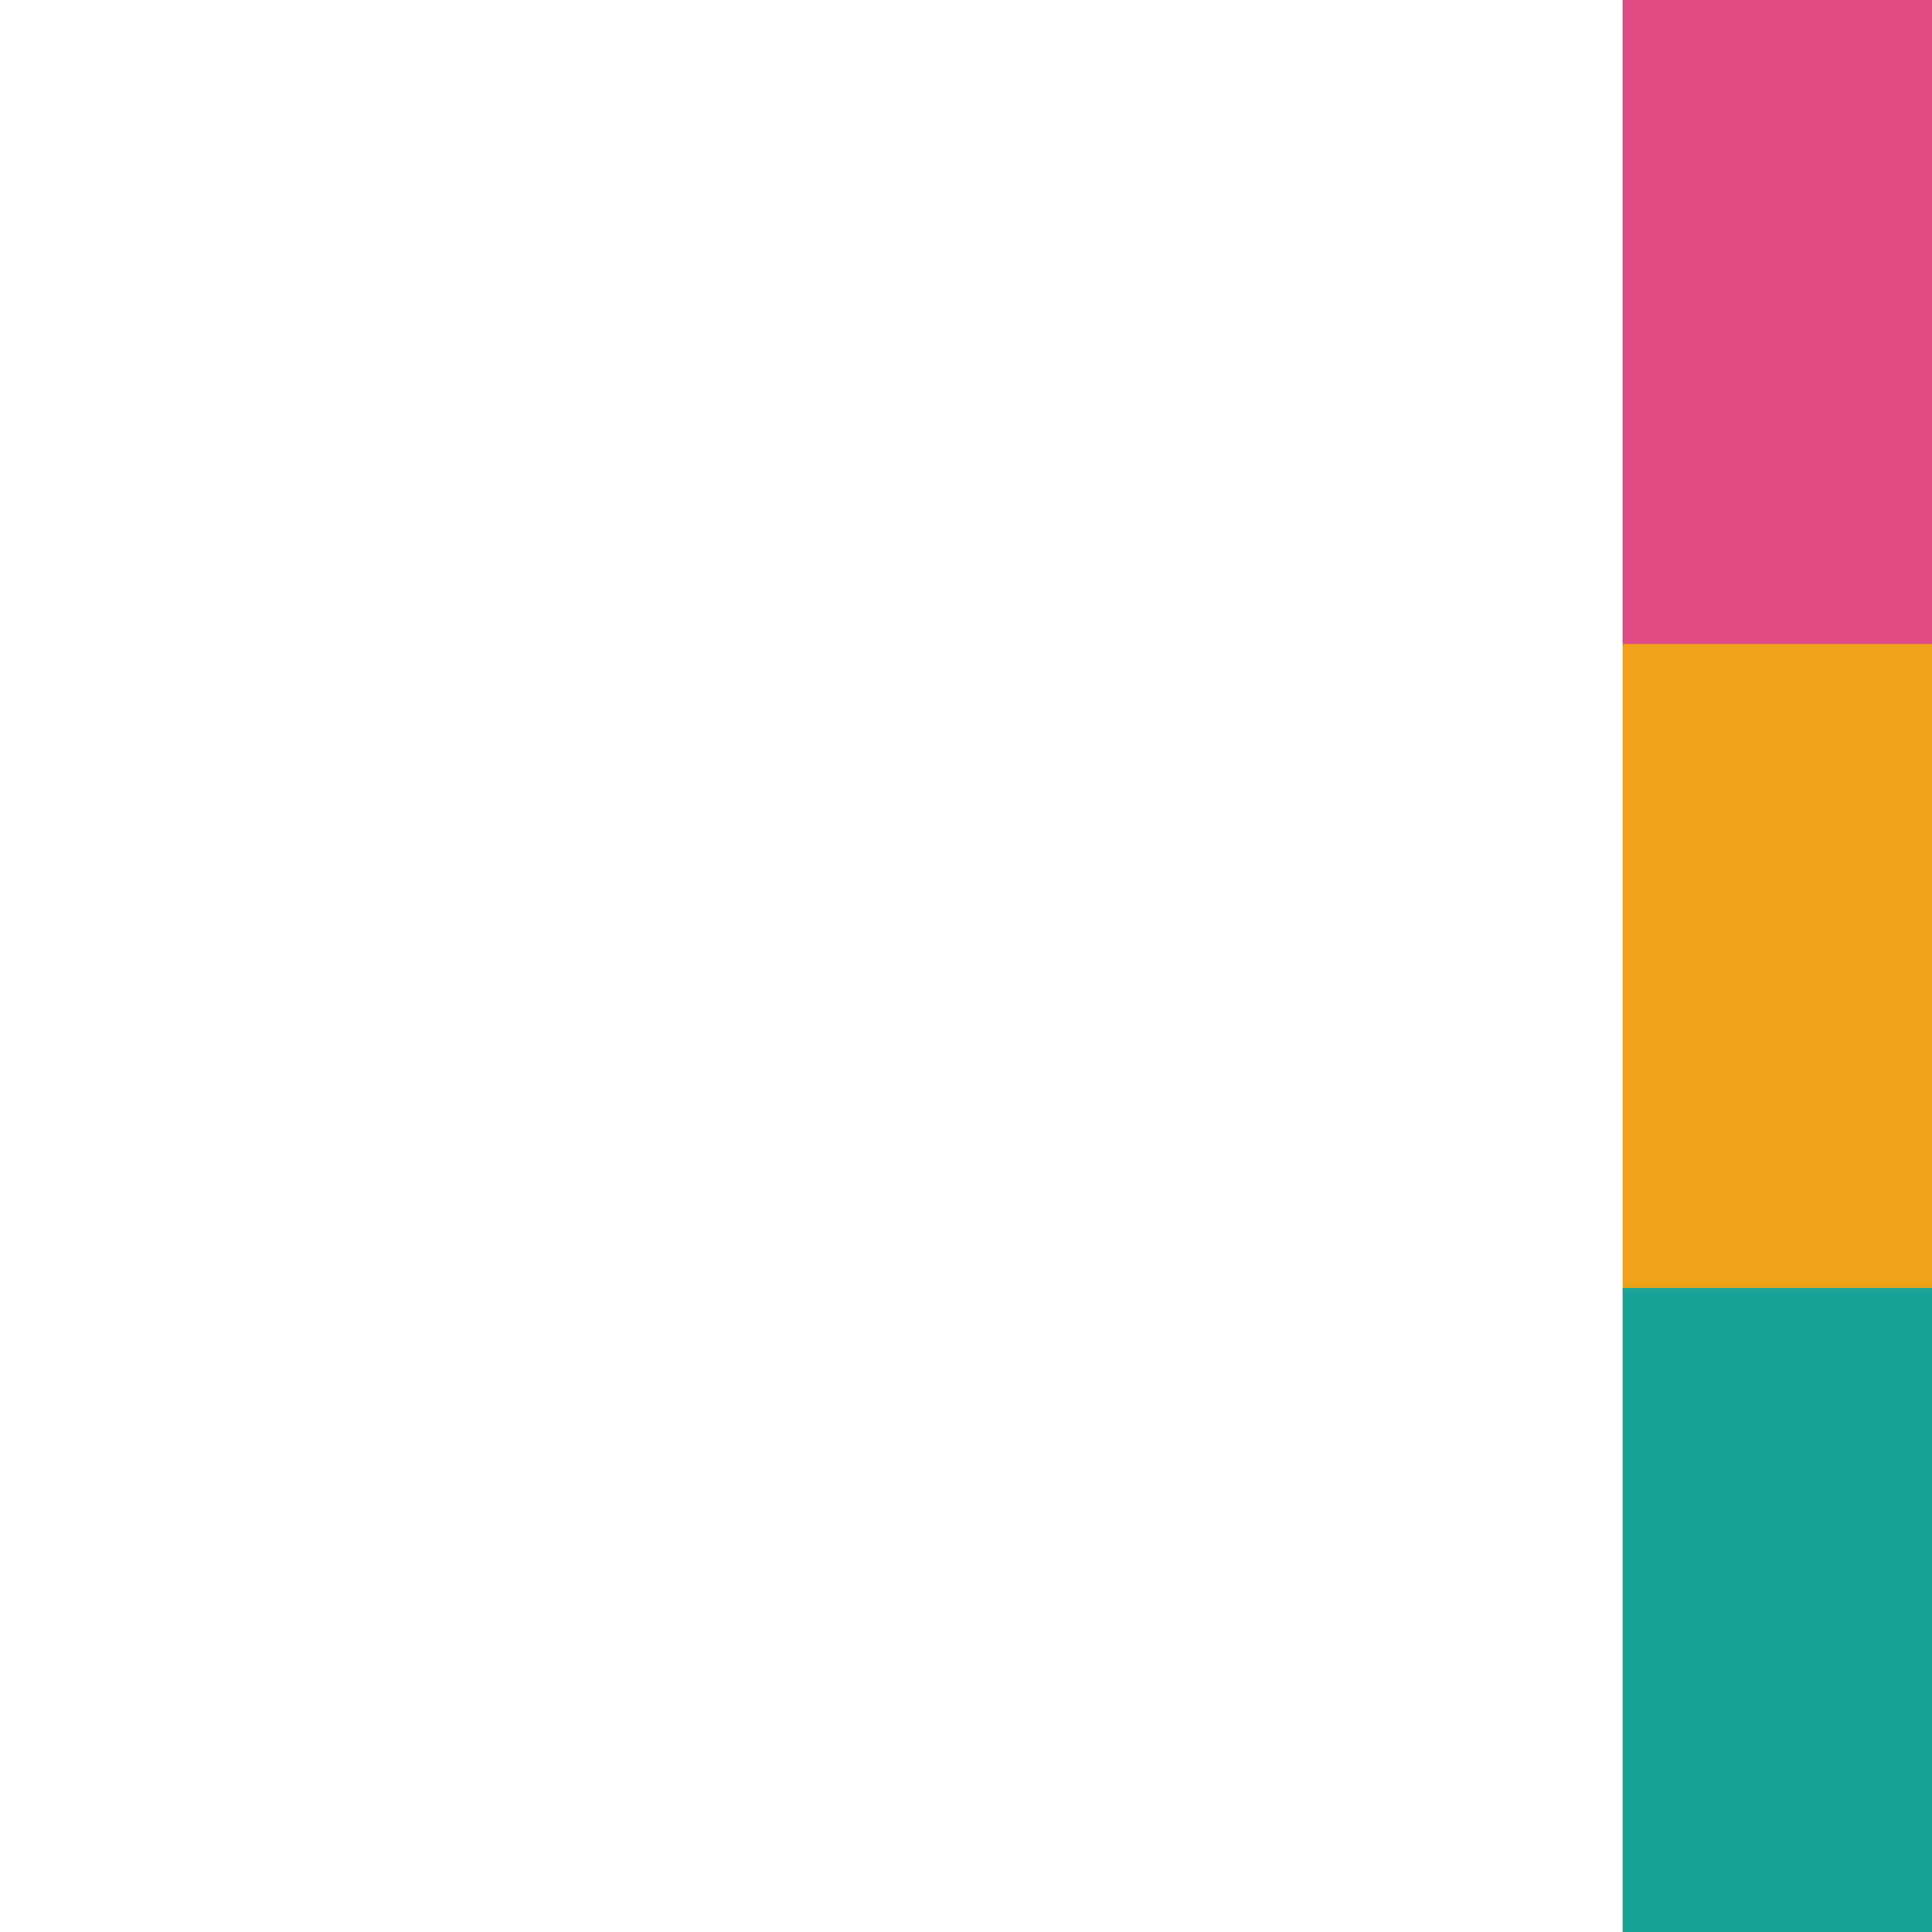
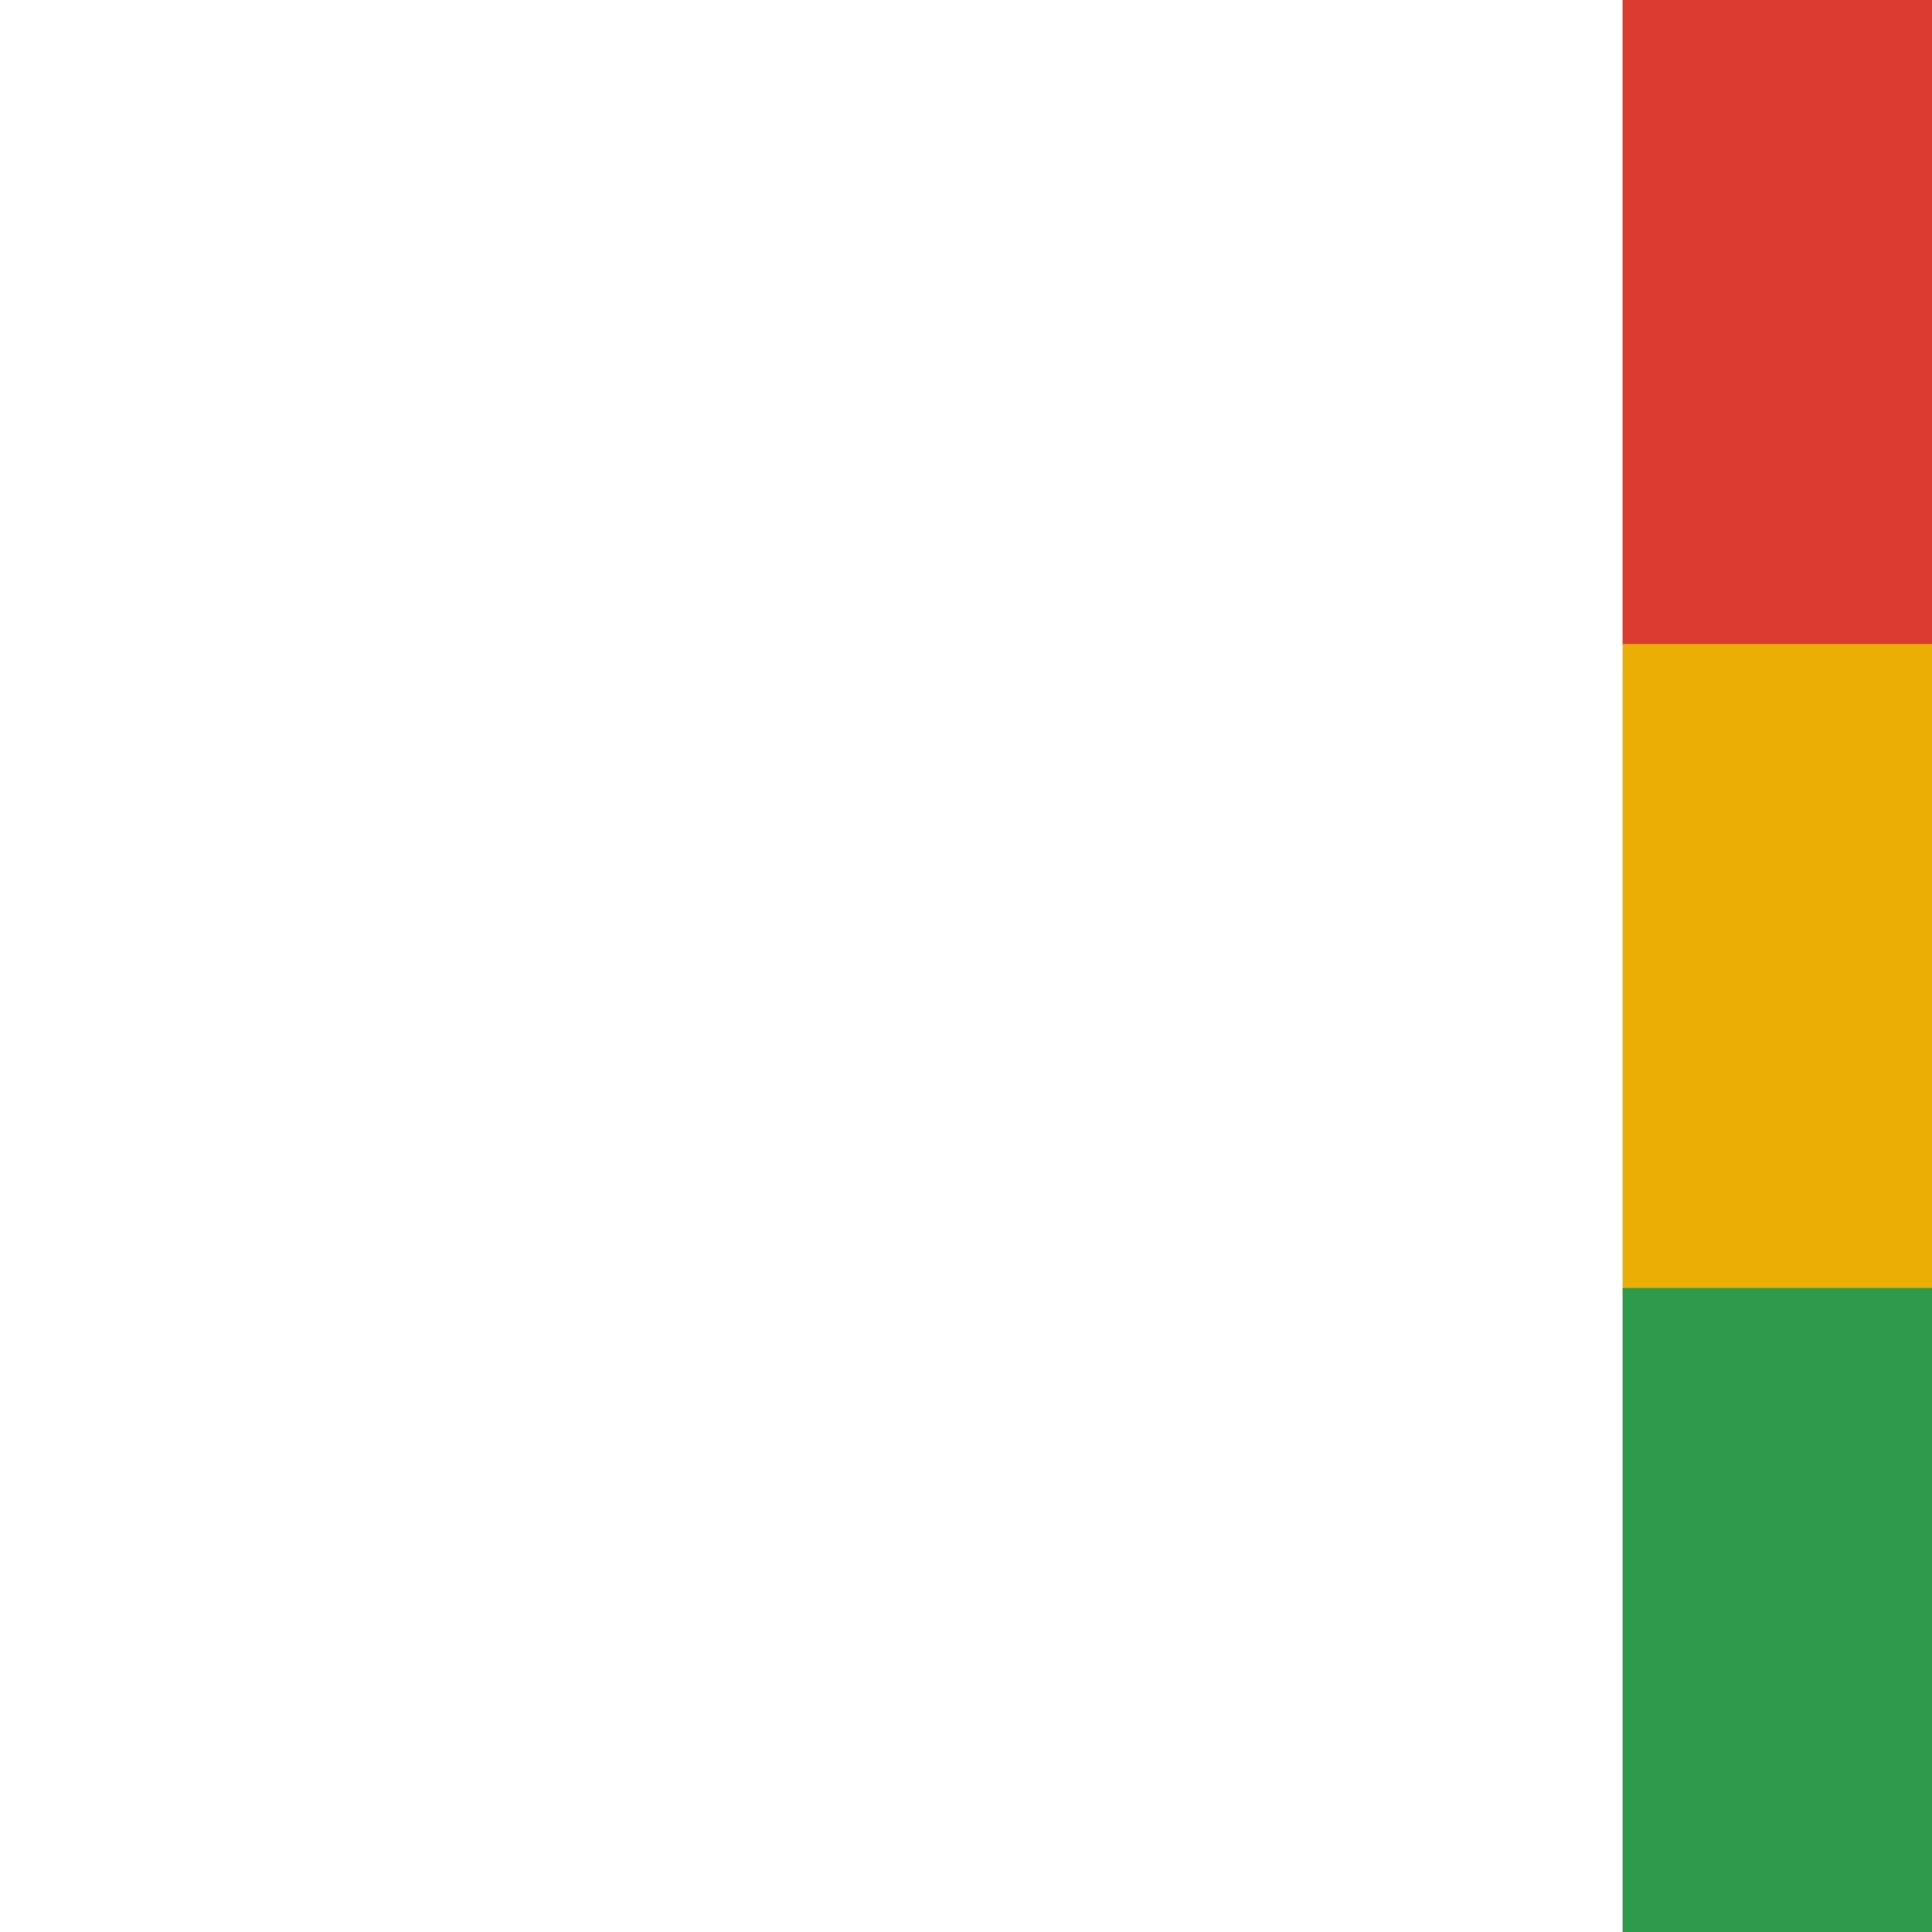
<svg xmlns="http://www.w3.org/2000/svg" width="1024" height="1024" viewBox="0 0 1024 1024">
-   <rect x="860" y="0" width="164" height="342" fill="#E04A83" />
-   <rect x="860" y="341.33" width="164" height="342" fill="#F0A21A" />
-   <rect x="860" y="682.67" width="164" height="341.33" fill="#19A397" />
+   <rect x="860" y="0" width="164" height="342" fill="#DB3B2F" />
+   <rect x="860" y="341.33" width="164" height="342" fill="#EBAE04" />
+   <rect x="860" y="682.67" width="164" height="341.33" fill="#2E9A4B" />
</svg>
